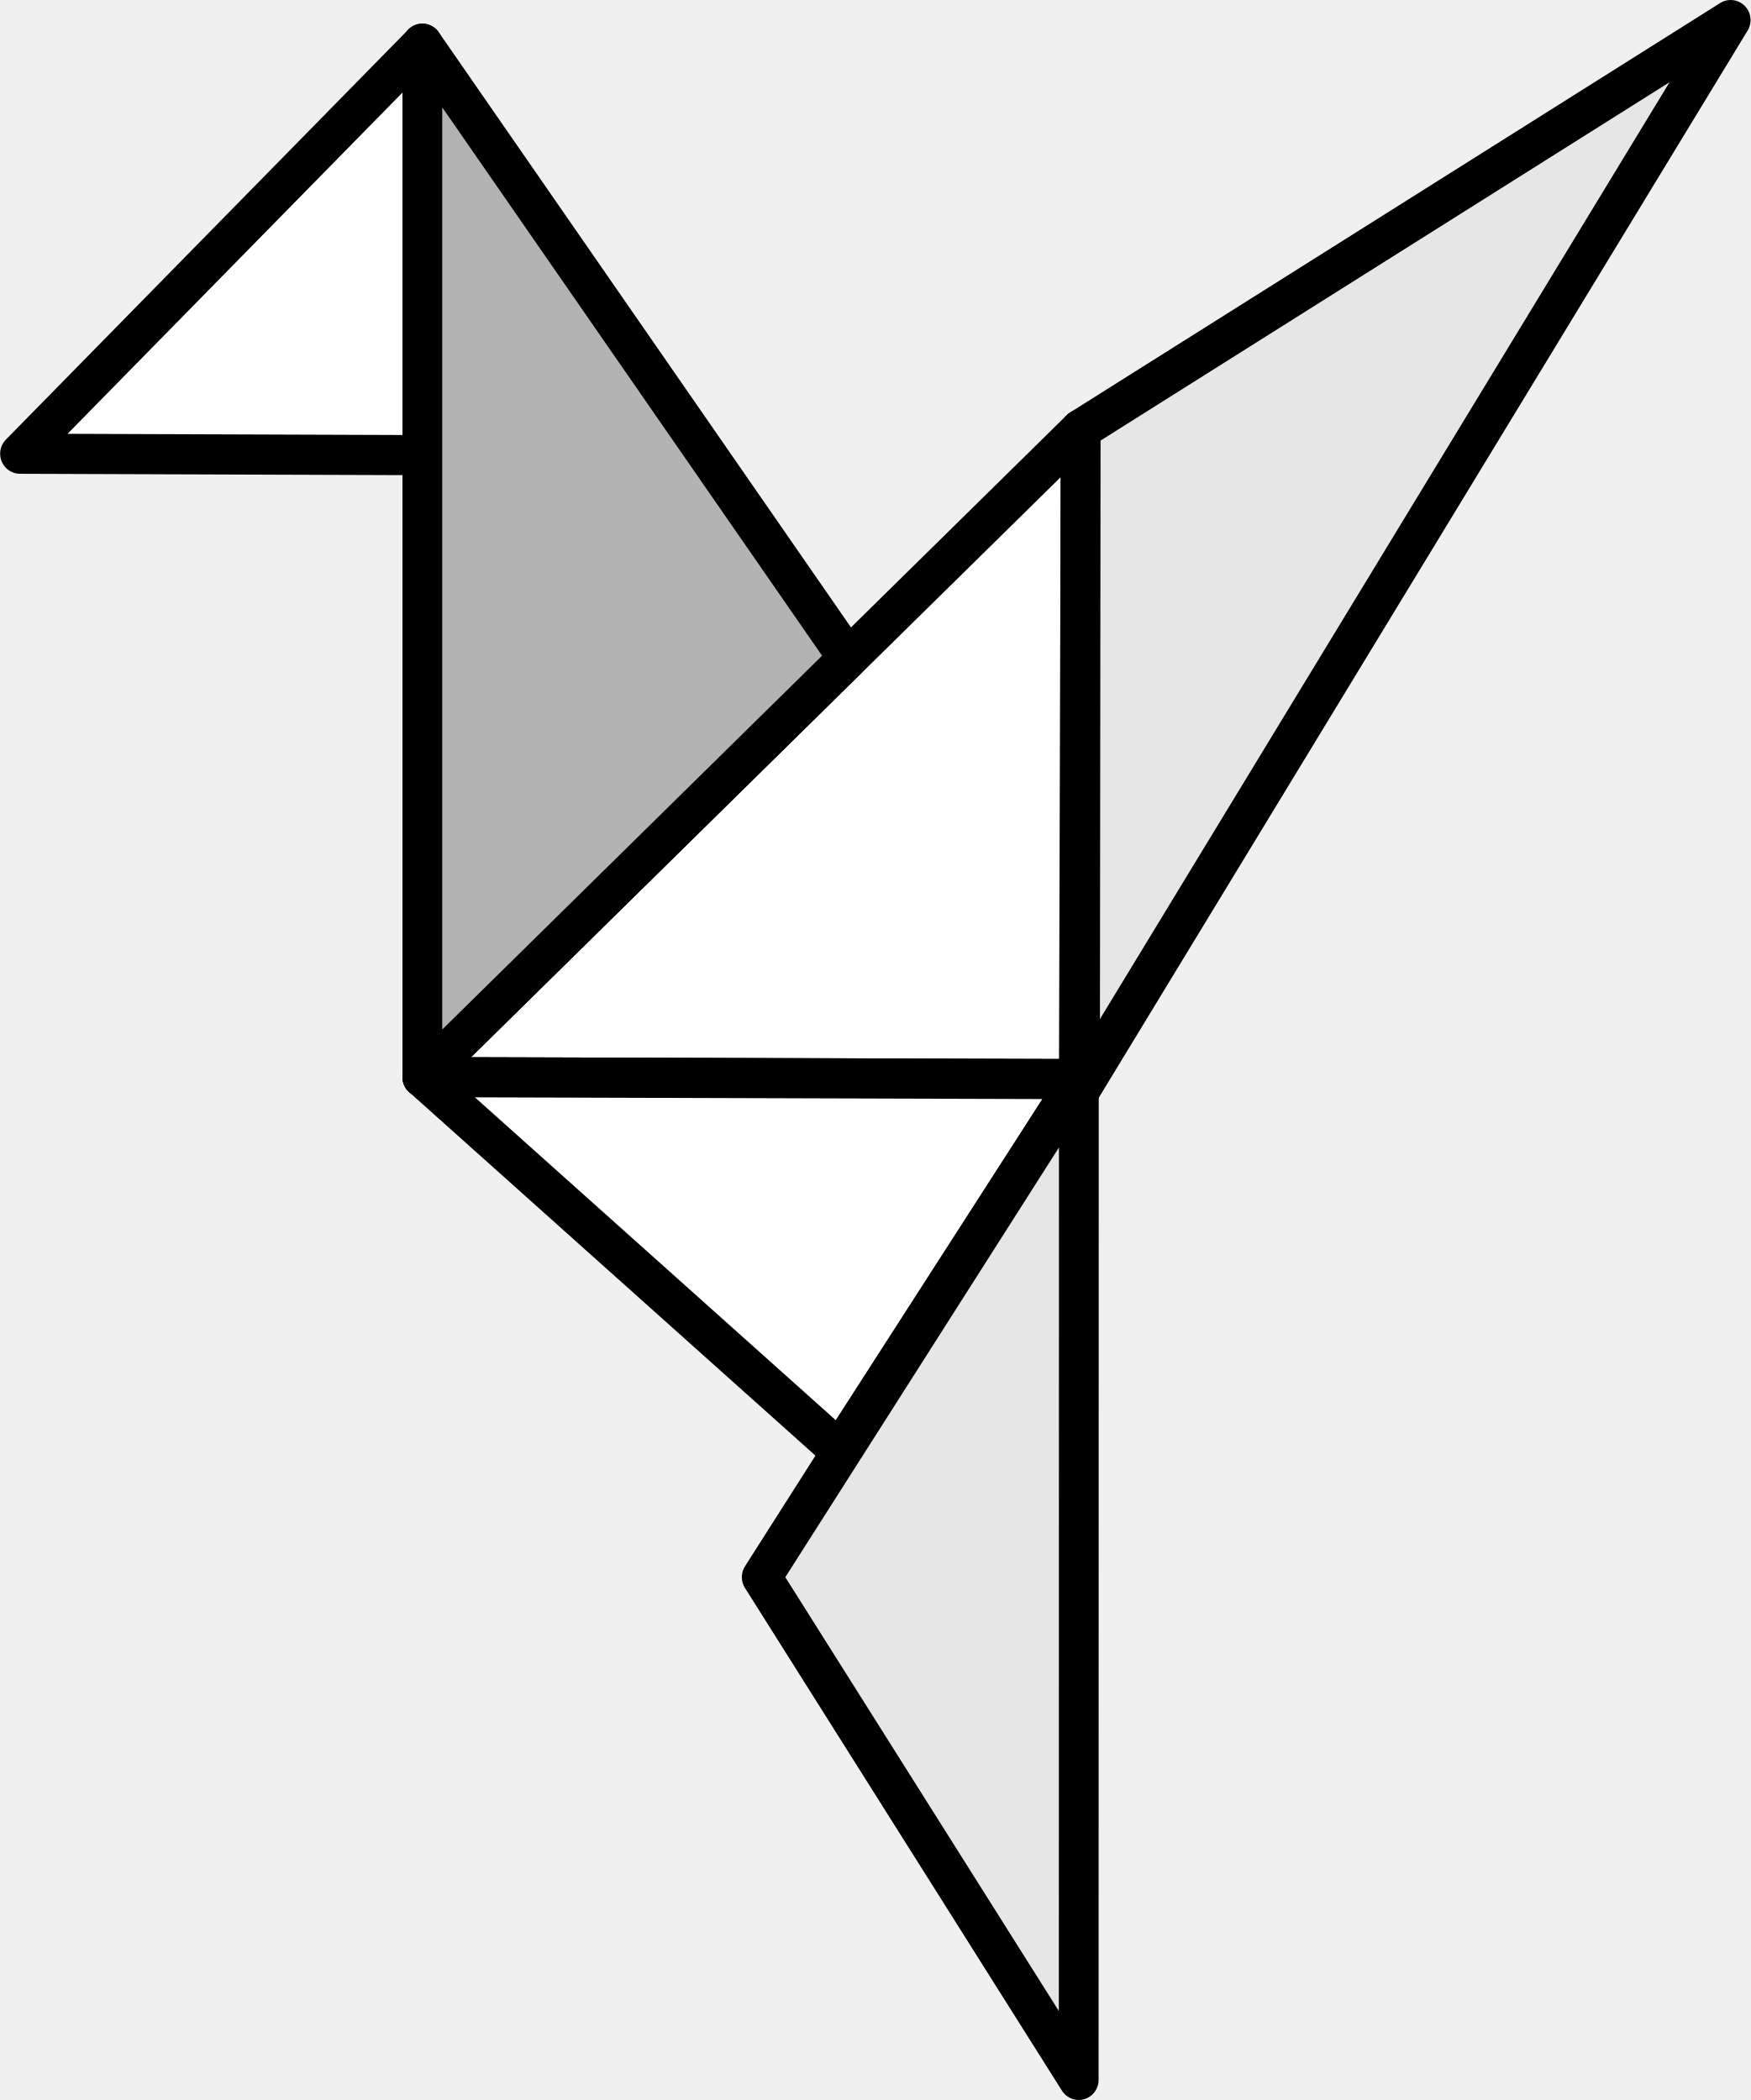
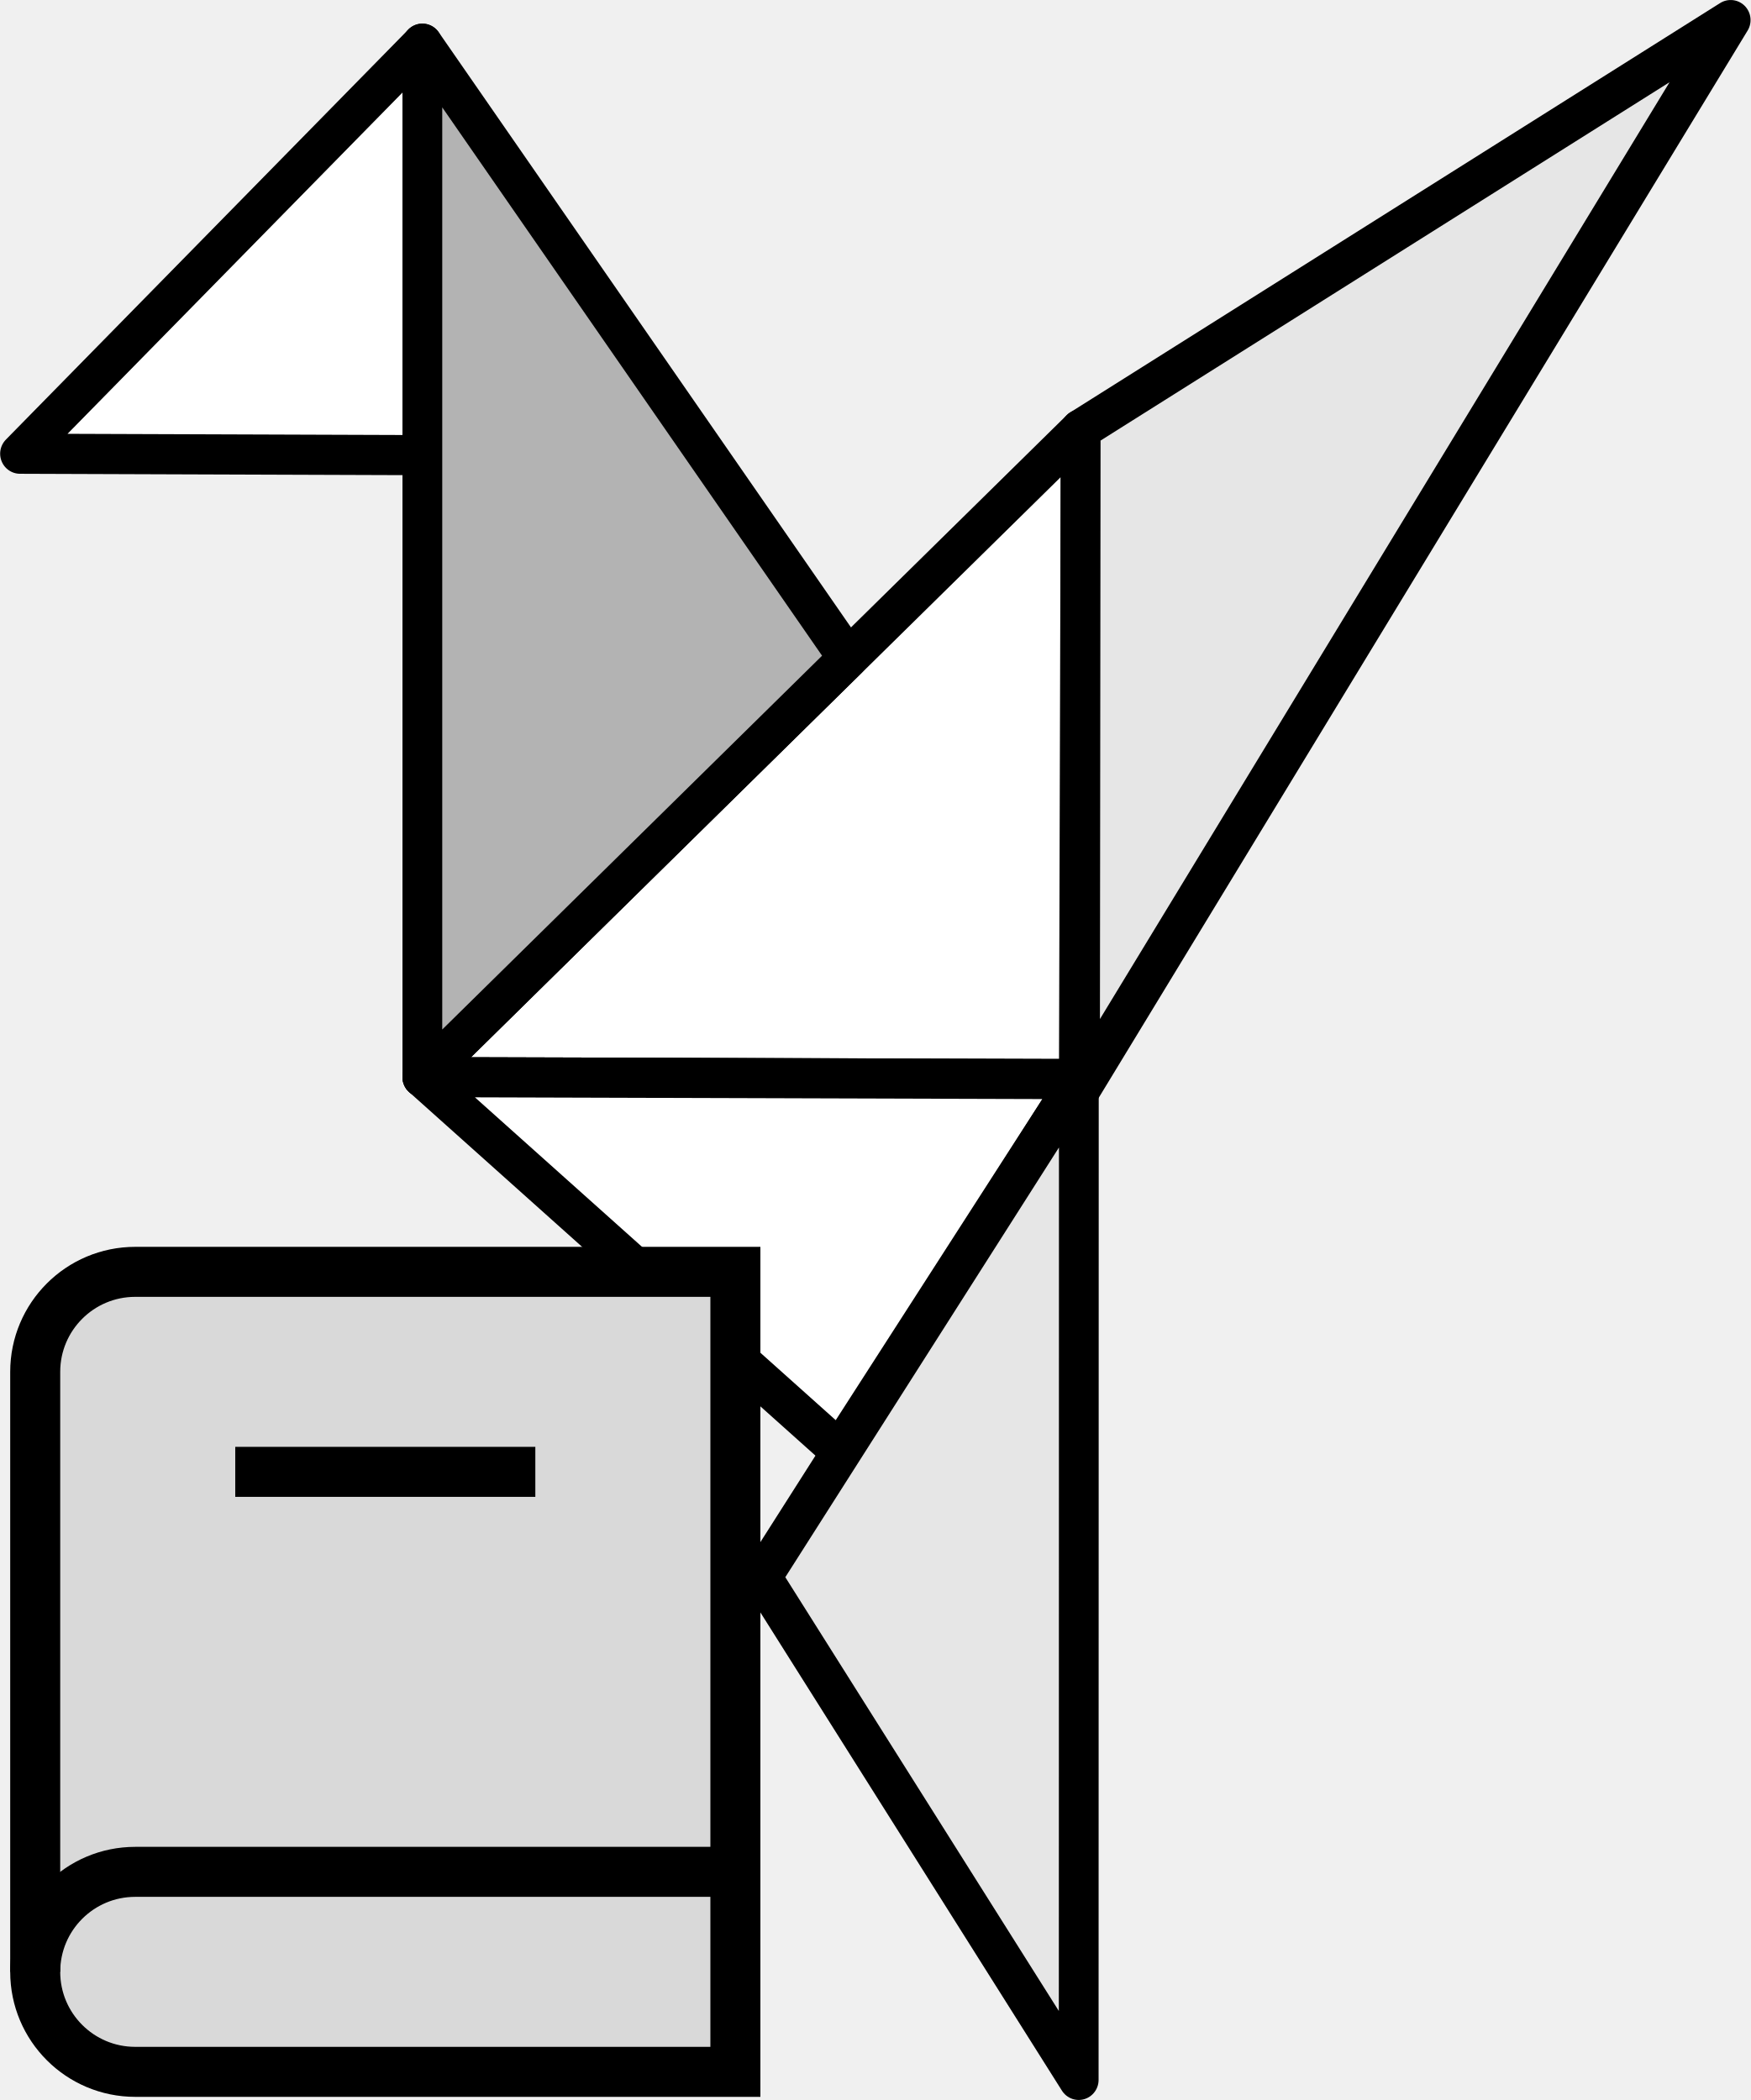
- <svg xmlns="http://www.w3.org/2000/svg" viewBox="0 0 35 42">
-   <g stroke="#000" stroke-linejoin="round" stroke-width="2.81">
-     <path fill="#fff" d="M65.08 60.1V31.29L36.65 60zM111.47 103.8l.13-45.5-46.52 45.36z" transform="matrix(.28296 0 0 .28557 -9.97 -8.06)" />
-     <path fill="#e6e6e6" d="M111.6 58.3l-.05 46.28 45.98-74.95z" transform="matrix(.28296 0 0 .28557 -9.97 -8.06)" />
-     <path fill="#b3b3b3" d="M65.08 31.28v72.38l30.08-29.34z" transform="matrix(.28296 0 0 .28557 -9.97 -8.06)" />
-     <path fill="#fff" d="M65.08 103.66l46.39.14-16.89 26.02z" transform="matrix(.28296 0 0 .28557 -9.97 -8.06)" />
-     <path fill="#e6e6e6" d="M111.47 103.8l-22.41 34.88 22.4 35.21z" transform="matrix(.28296 0 0 .28557 -9.97 -8.06)" />
+ <svg xmlns="http://www.w3.org/2000/svg" viewBox="0 0 35 42" version="1.1" id="svg5">
+   <defs id="defs5">
+     <linearGradient id="swatch5">
+       <stop style="stop-color:#000000;stop-opacity:1;" offset="0" id="stop5" />
+     </linearGradient>
+   </defs>
+   <g stroke="#000" stroke-linejoin="round" stroke-width="2.81" id="g5">
+     <path fill="#fff" d="M65.08 60.1V31.29L36.65 60zM111.47 103.8l.13-45.5-46.52 45.36z" transform="matrix(.28296 0 0 .28557 -9.97 -8.06)" id="path1" />
+     <path fill="#e6e6e6" d="M111.6 58.3l-.05 46.28 45.98-74.95z" transform="matrix(.28296 0 0 .28557 -9.97 -8.06)" id="path2" />
+     <path fill="#b3b3b3" d="M65.08 31.28v72.38l30.08-29.34z" transform="matrix(.28296 0 0 .28557 -9.97 -8.06)" id="path3" />
+     <path fill="#fff" d="M65.08 103.66l46.39.14-16.89 26.02z" transform="matrix(.28296 0 0 .28557 -9.97 -8.06)" id="path4" />
+     <path fill="#e6e6e6" d="M111.47 103.8l-22.41 34.88 22.4 35.21z" transform="matrix(.28296 0 0 .28557 -9.97 -8.06)" id="path5" />
  </g>
+   <path d="m 14.704,25.437 v 16 H 2.704 a 2,2 0 0 1 -2,-2 v -12 a 2,2 0 0 1 2,-2 z" id="path2-6" style="fill:#d9d9d9;stroke:#000000;stroke-opacity:1;fill-opacity:1" />
+   <path d="M 14.704,37.437 H 2.704 a 2,2 0 0 0 -2,2" id="path3-7" style="fill:none;stroke:#000000;stroke-opacity:1" />
+   <path d="M 4.704,29.437 H 10.704" id="path4-5" style="fill:none;stroke:#000000;stroke-opacity:1" />
</svg>
